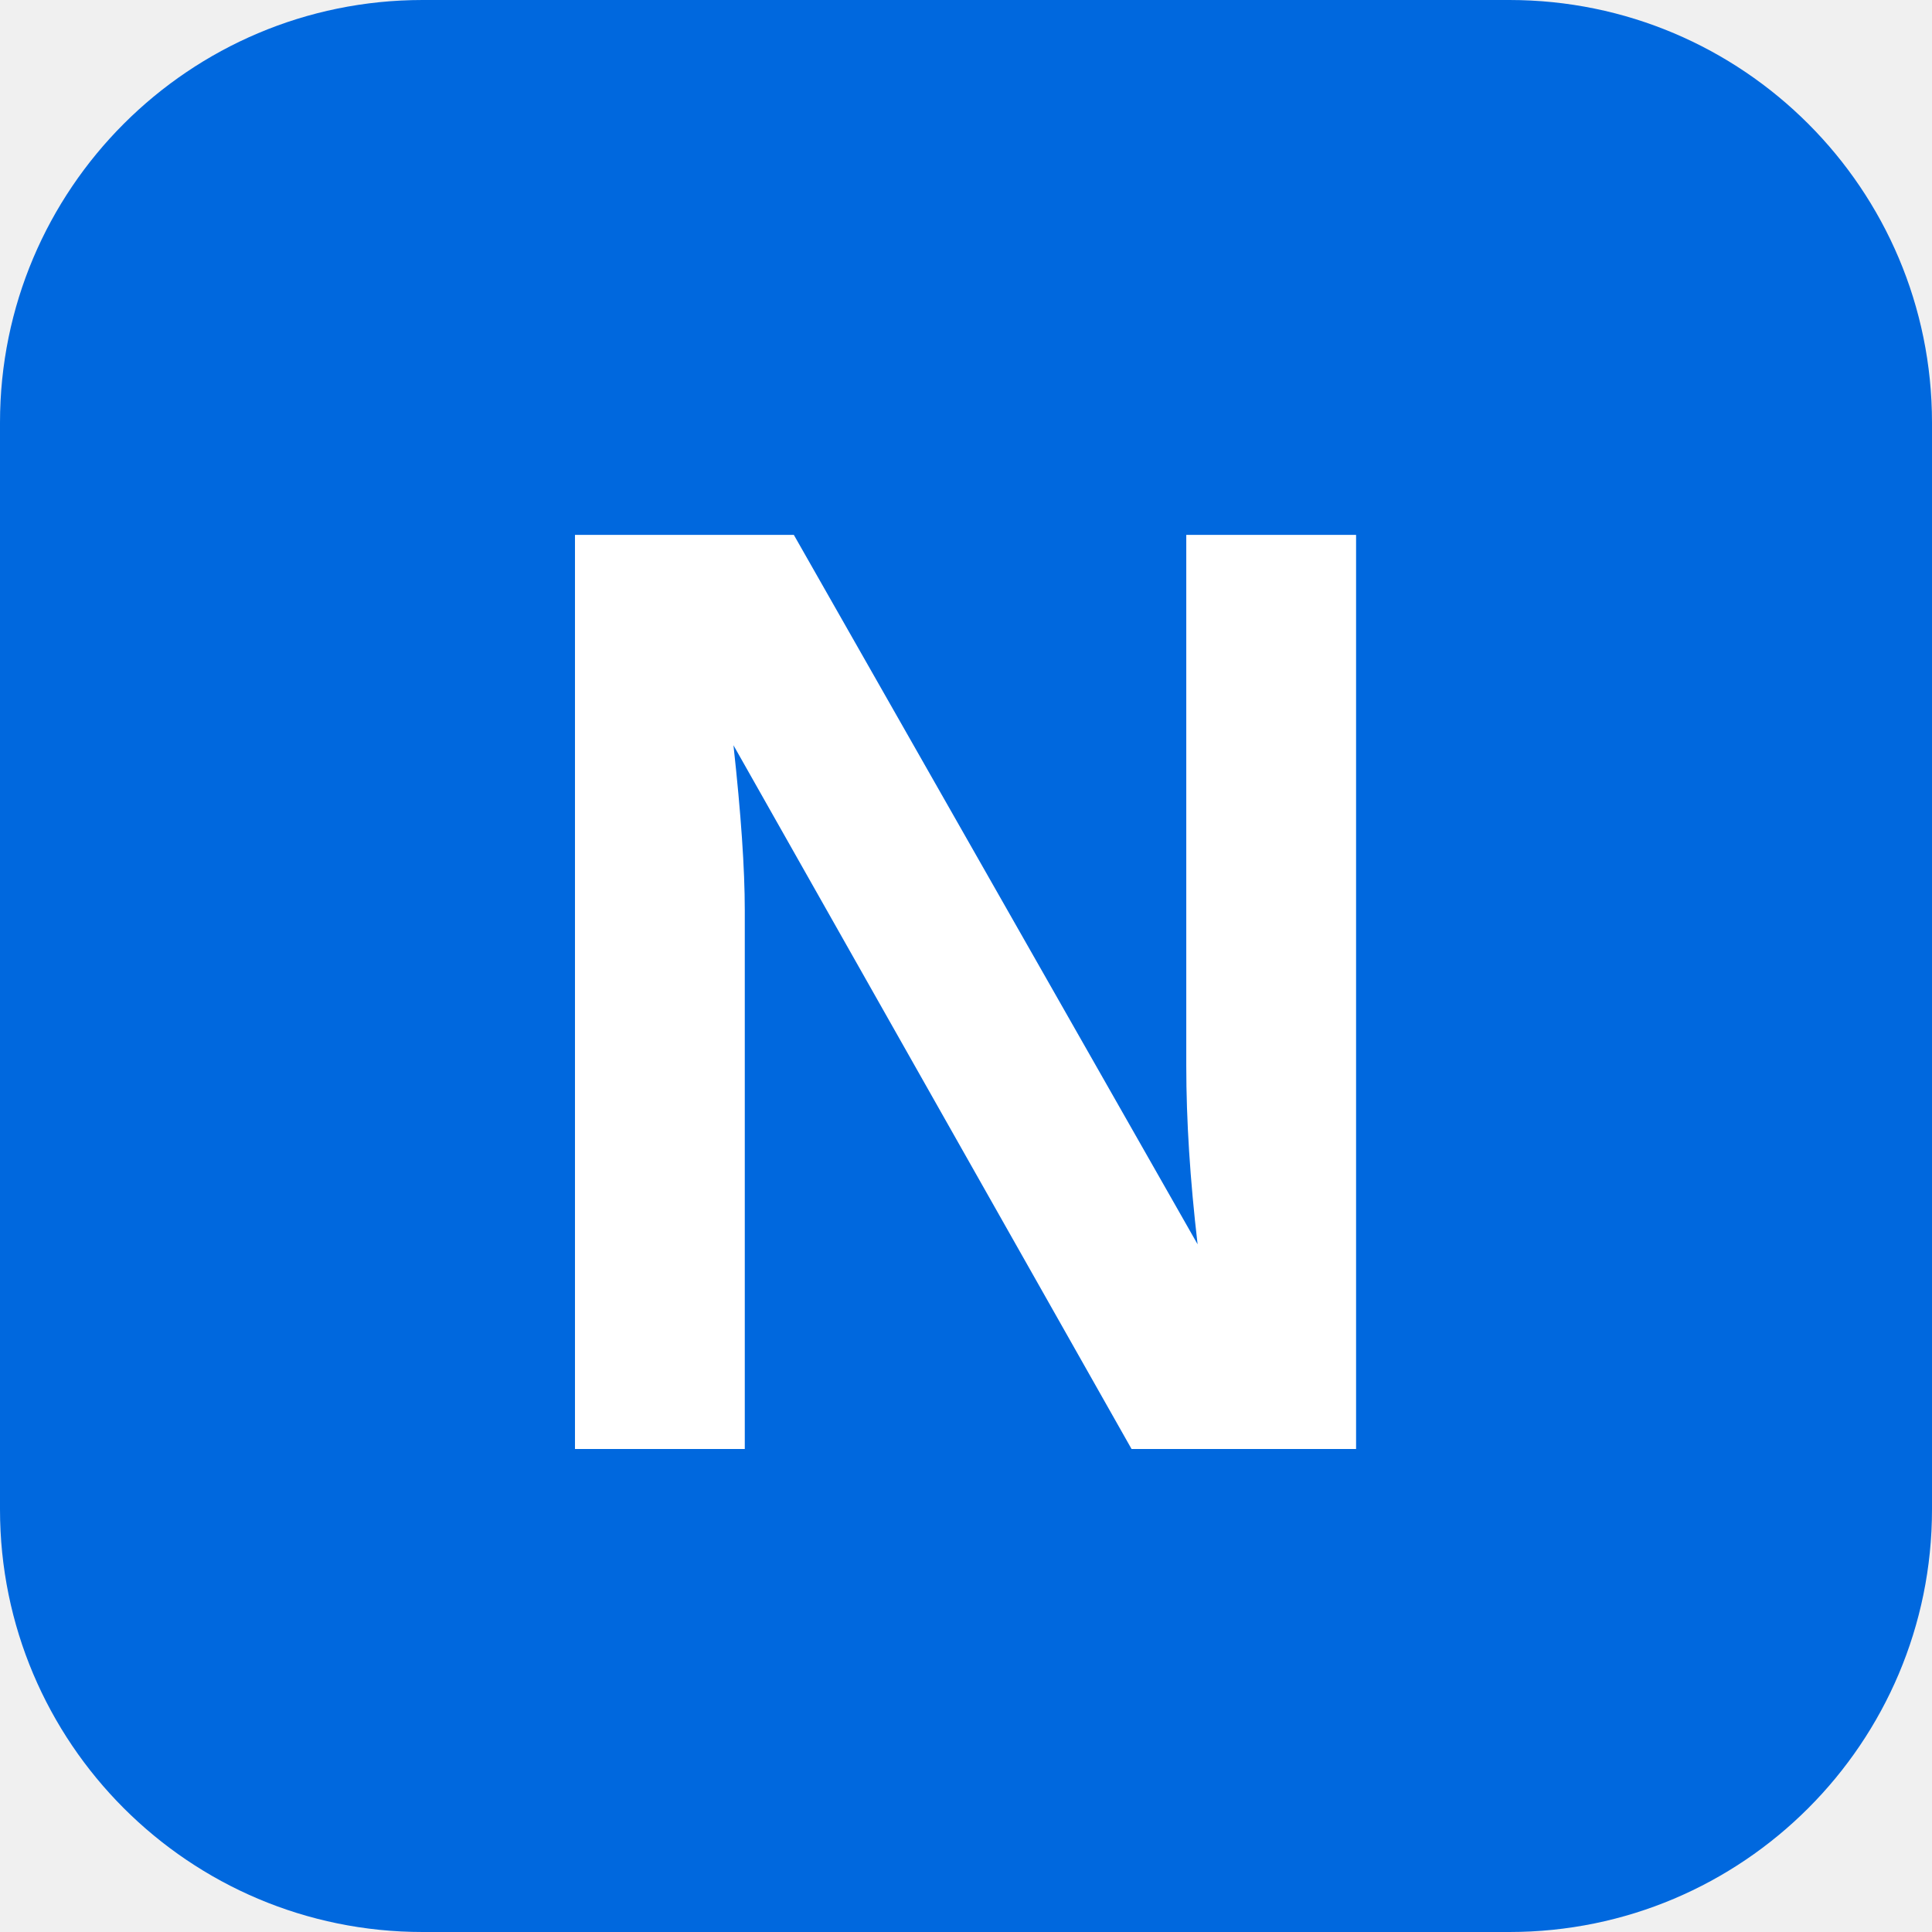
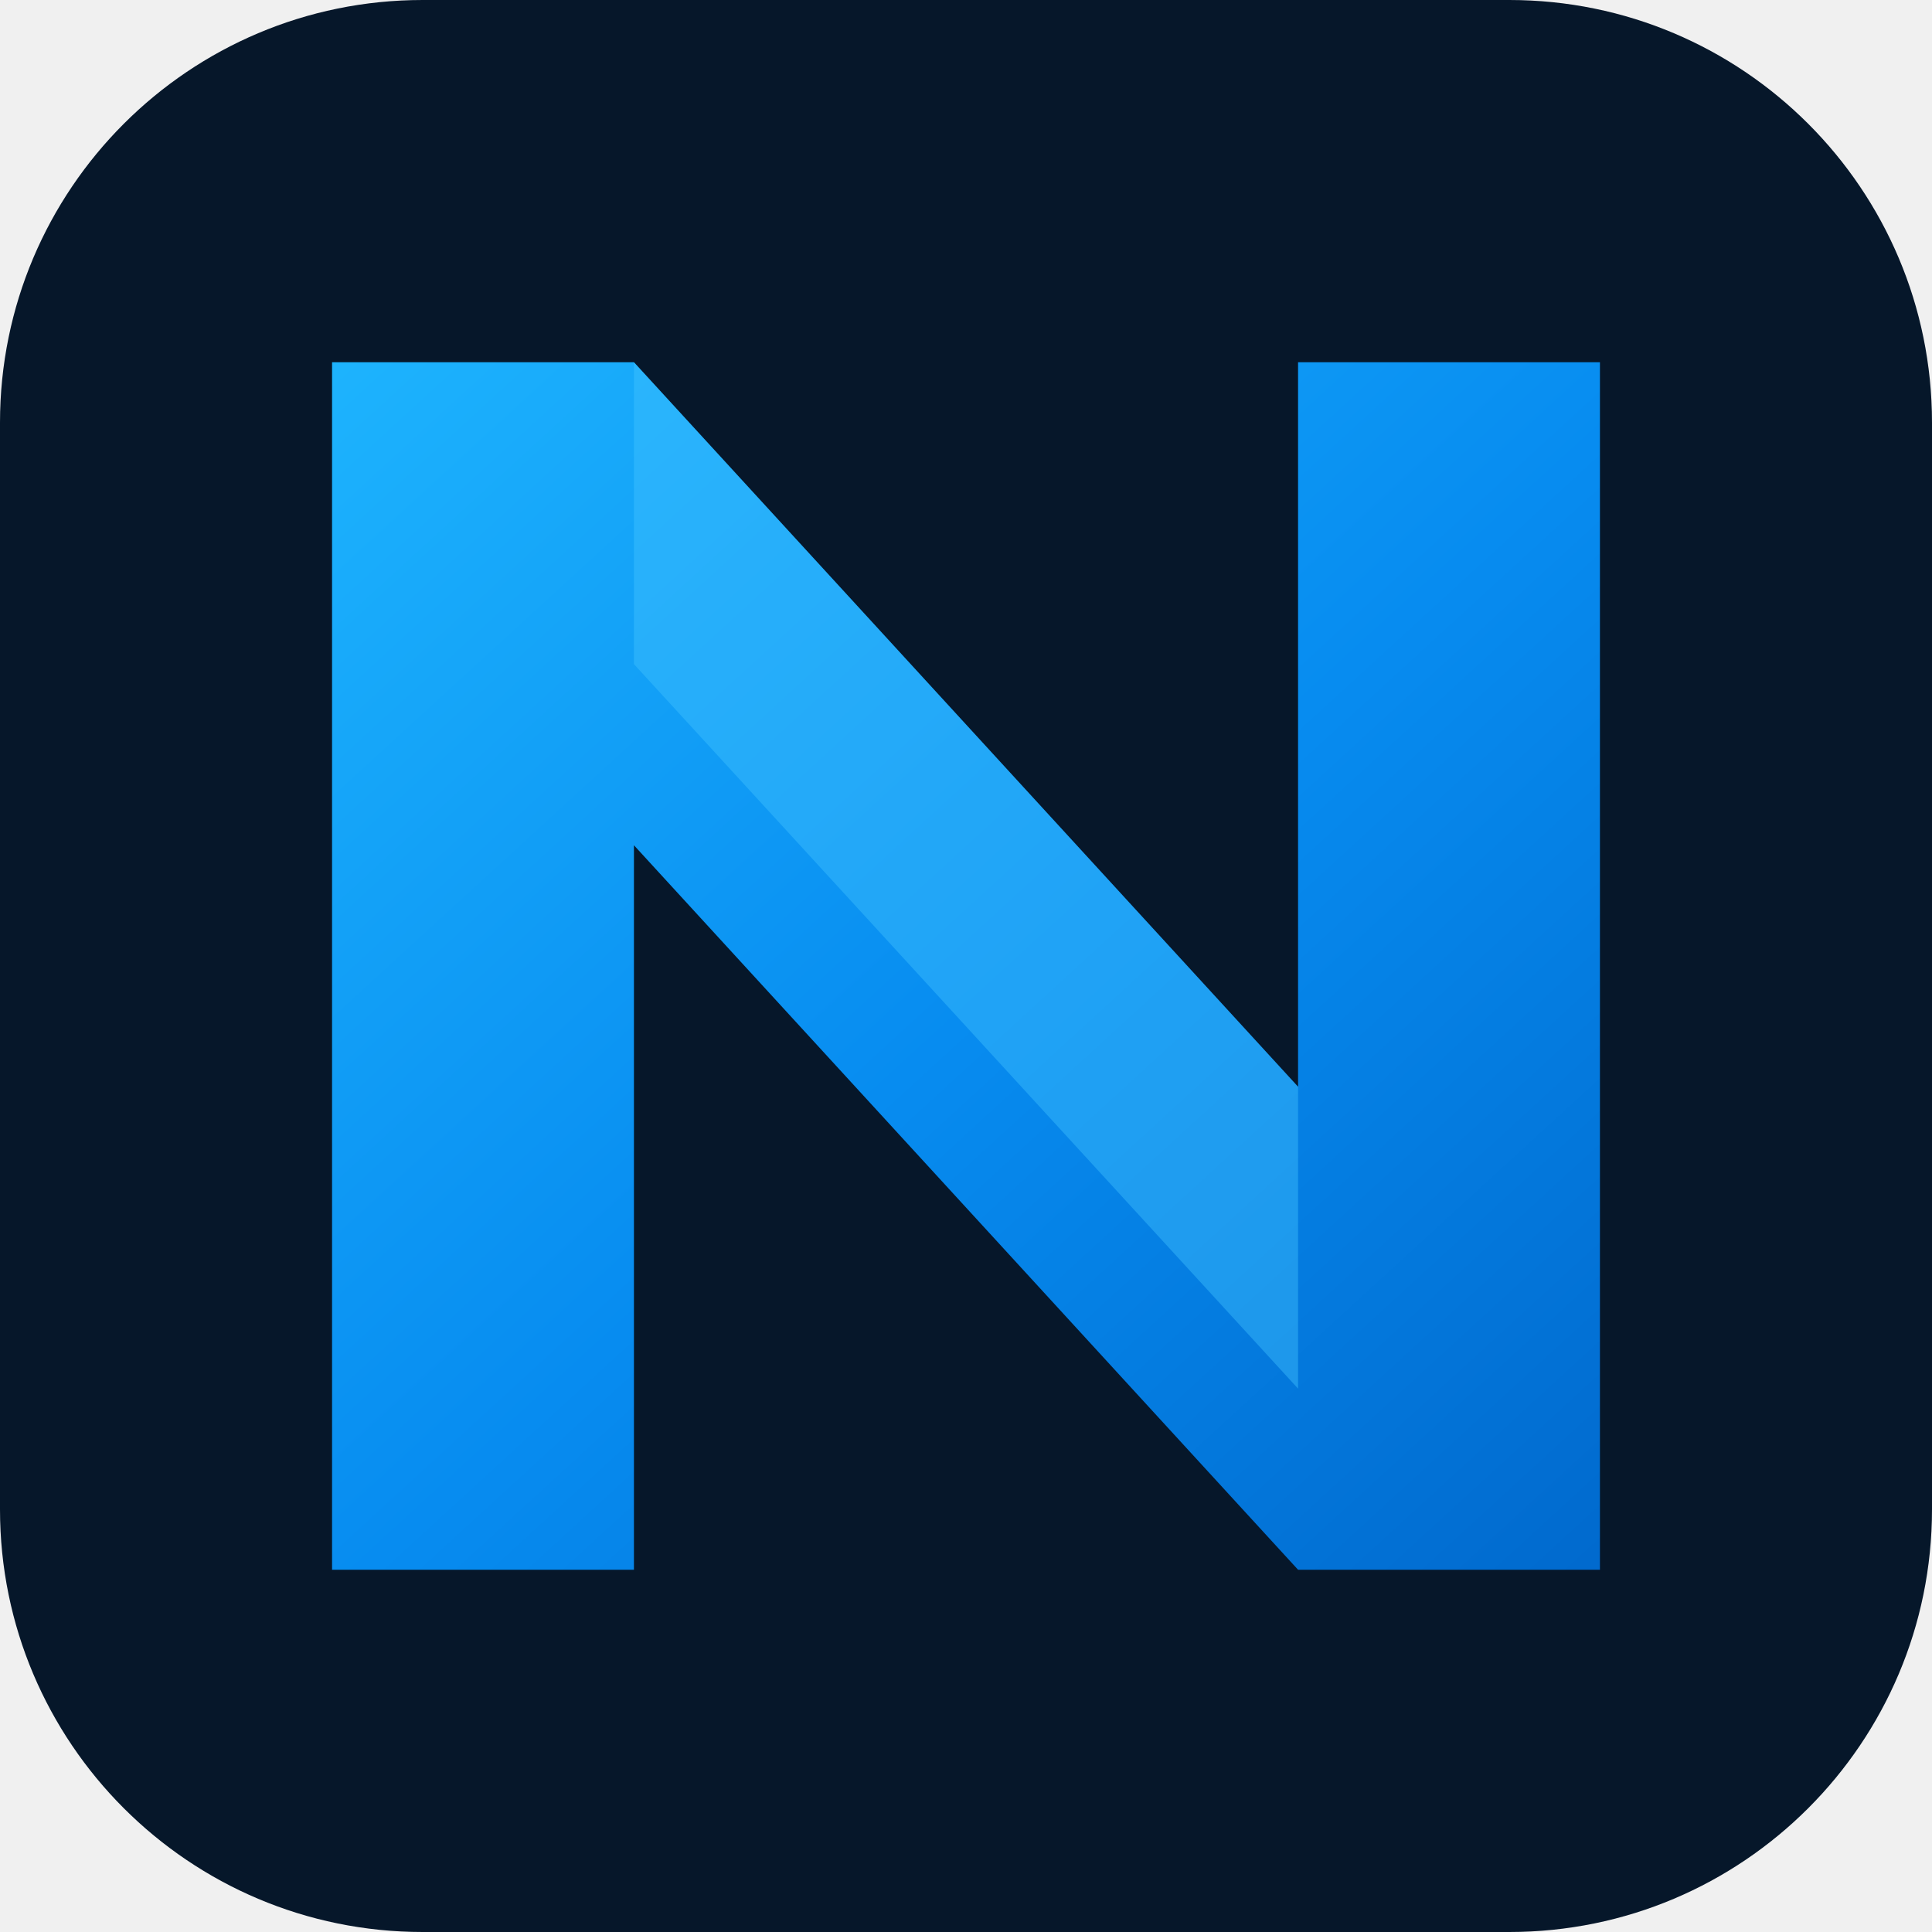
- <svg xmlns="http://www.w3.org/2000/svg" viewBox="0 0 32 32">
-   <rect width="32" height="32" rx="7" fill="#0068de" />
-   <text x="16" y="24" font-family="'Arial Black',Arial,sans-serif" font-size="22" font-weight="900" fill="white" text-anchor="middle">N</text>
+ <svg xmlns="http://www.w3.org/2000/svg" viewBox="0 0 64 64">
+   <defs>
+     <linearGradient id="blue" x1="10" y1="8" x2="54" y2="56" gradientUnits="userSpaceOnUse">
+       <stop stop-color="#20b8ff" />
+       <stop offset=".52" stop-color="#078cf0" />
+       <stop offset="1" stop-color="#0065c9" />
+     </linearGradient>
+   </defs>
+   <rect width="64" height="64" rx="14" fill="#06172a" />
+   <path d="M11 52V12h10l22 24V12h10v40H43L21 28v24H11Z" fill="url(#blue)" />
+   <path d="m21 12 22 24v10L21 22V12Z" fill="#43c3ff" opacity=".42" />
</svg>
